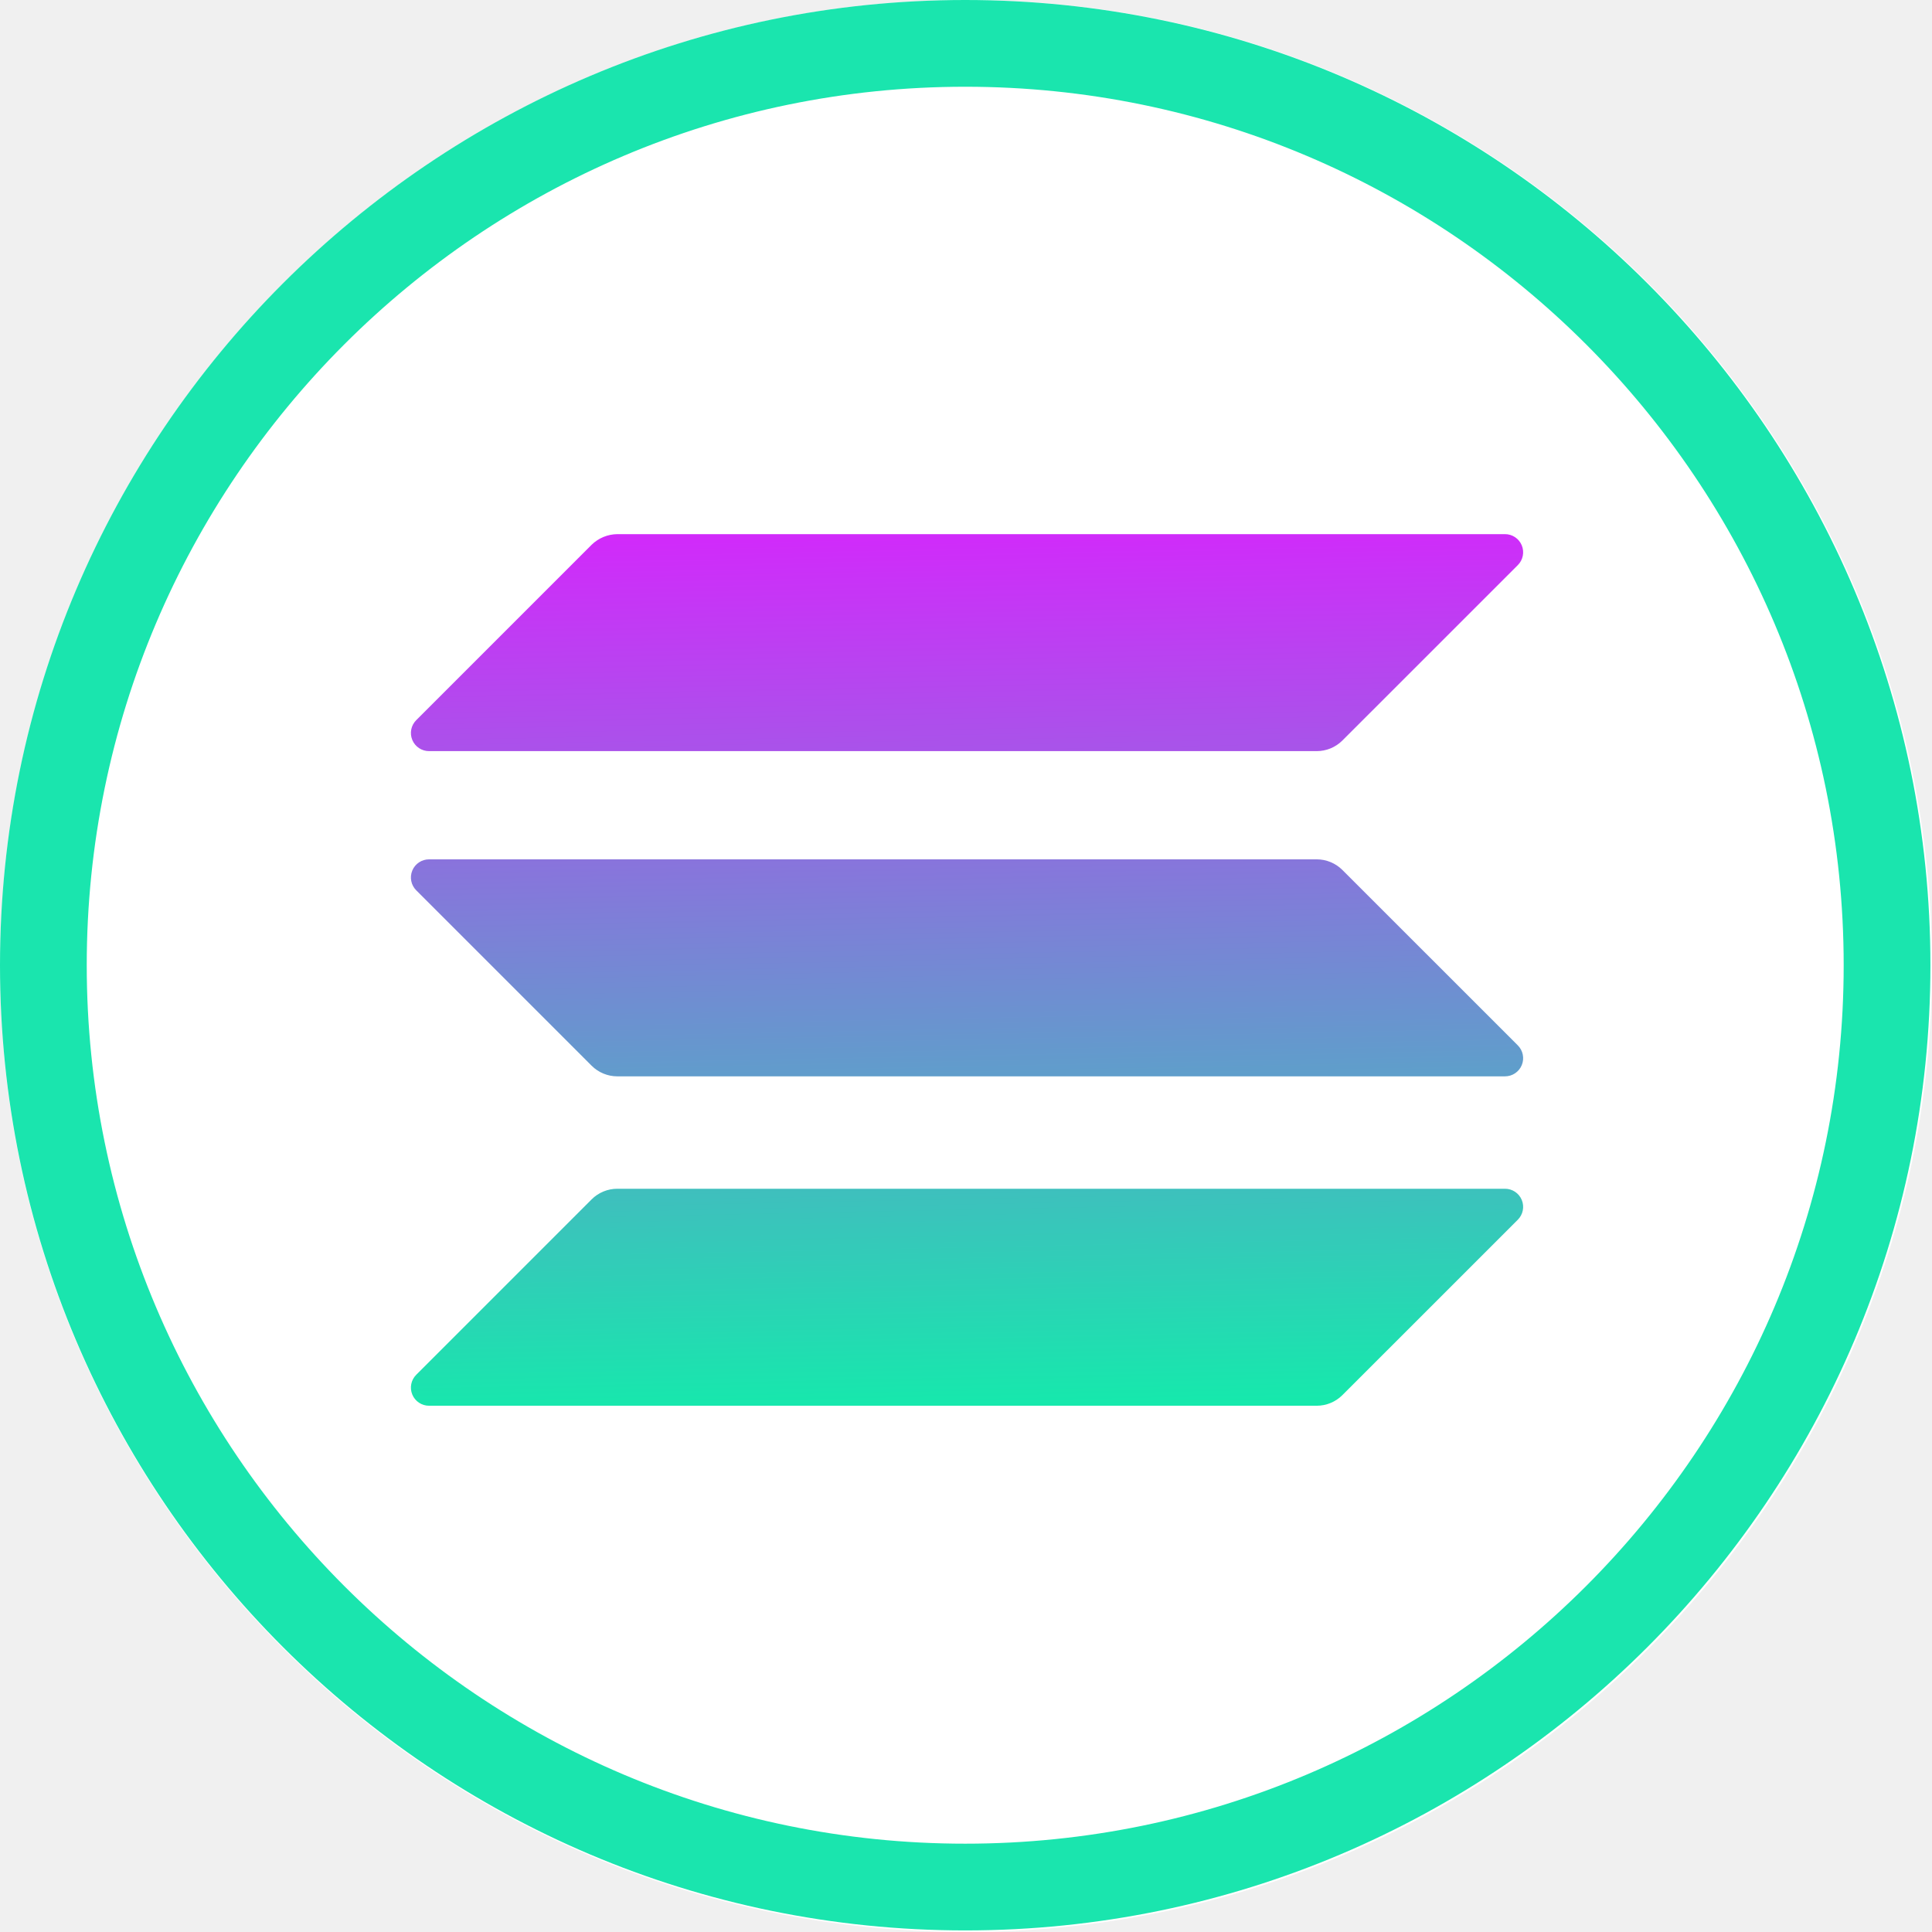
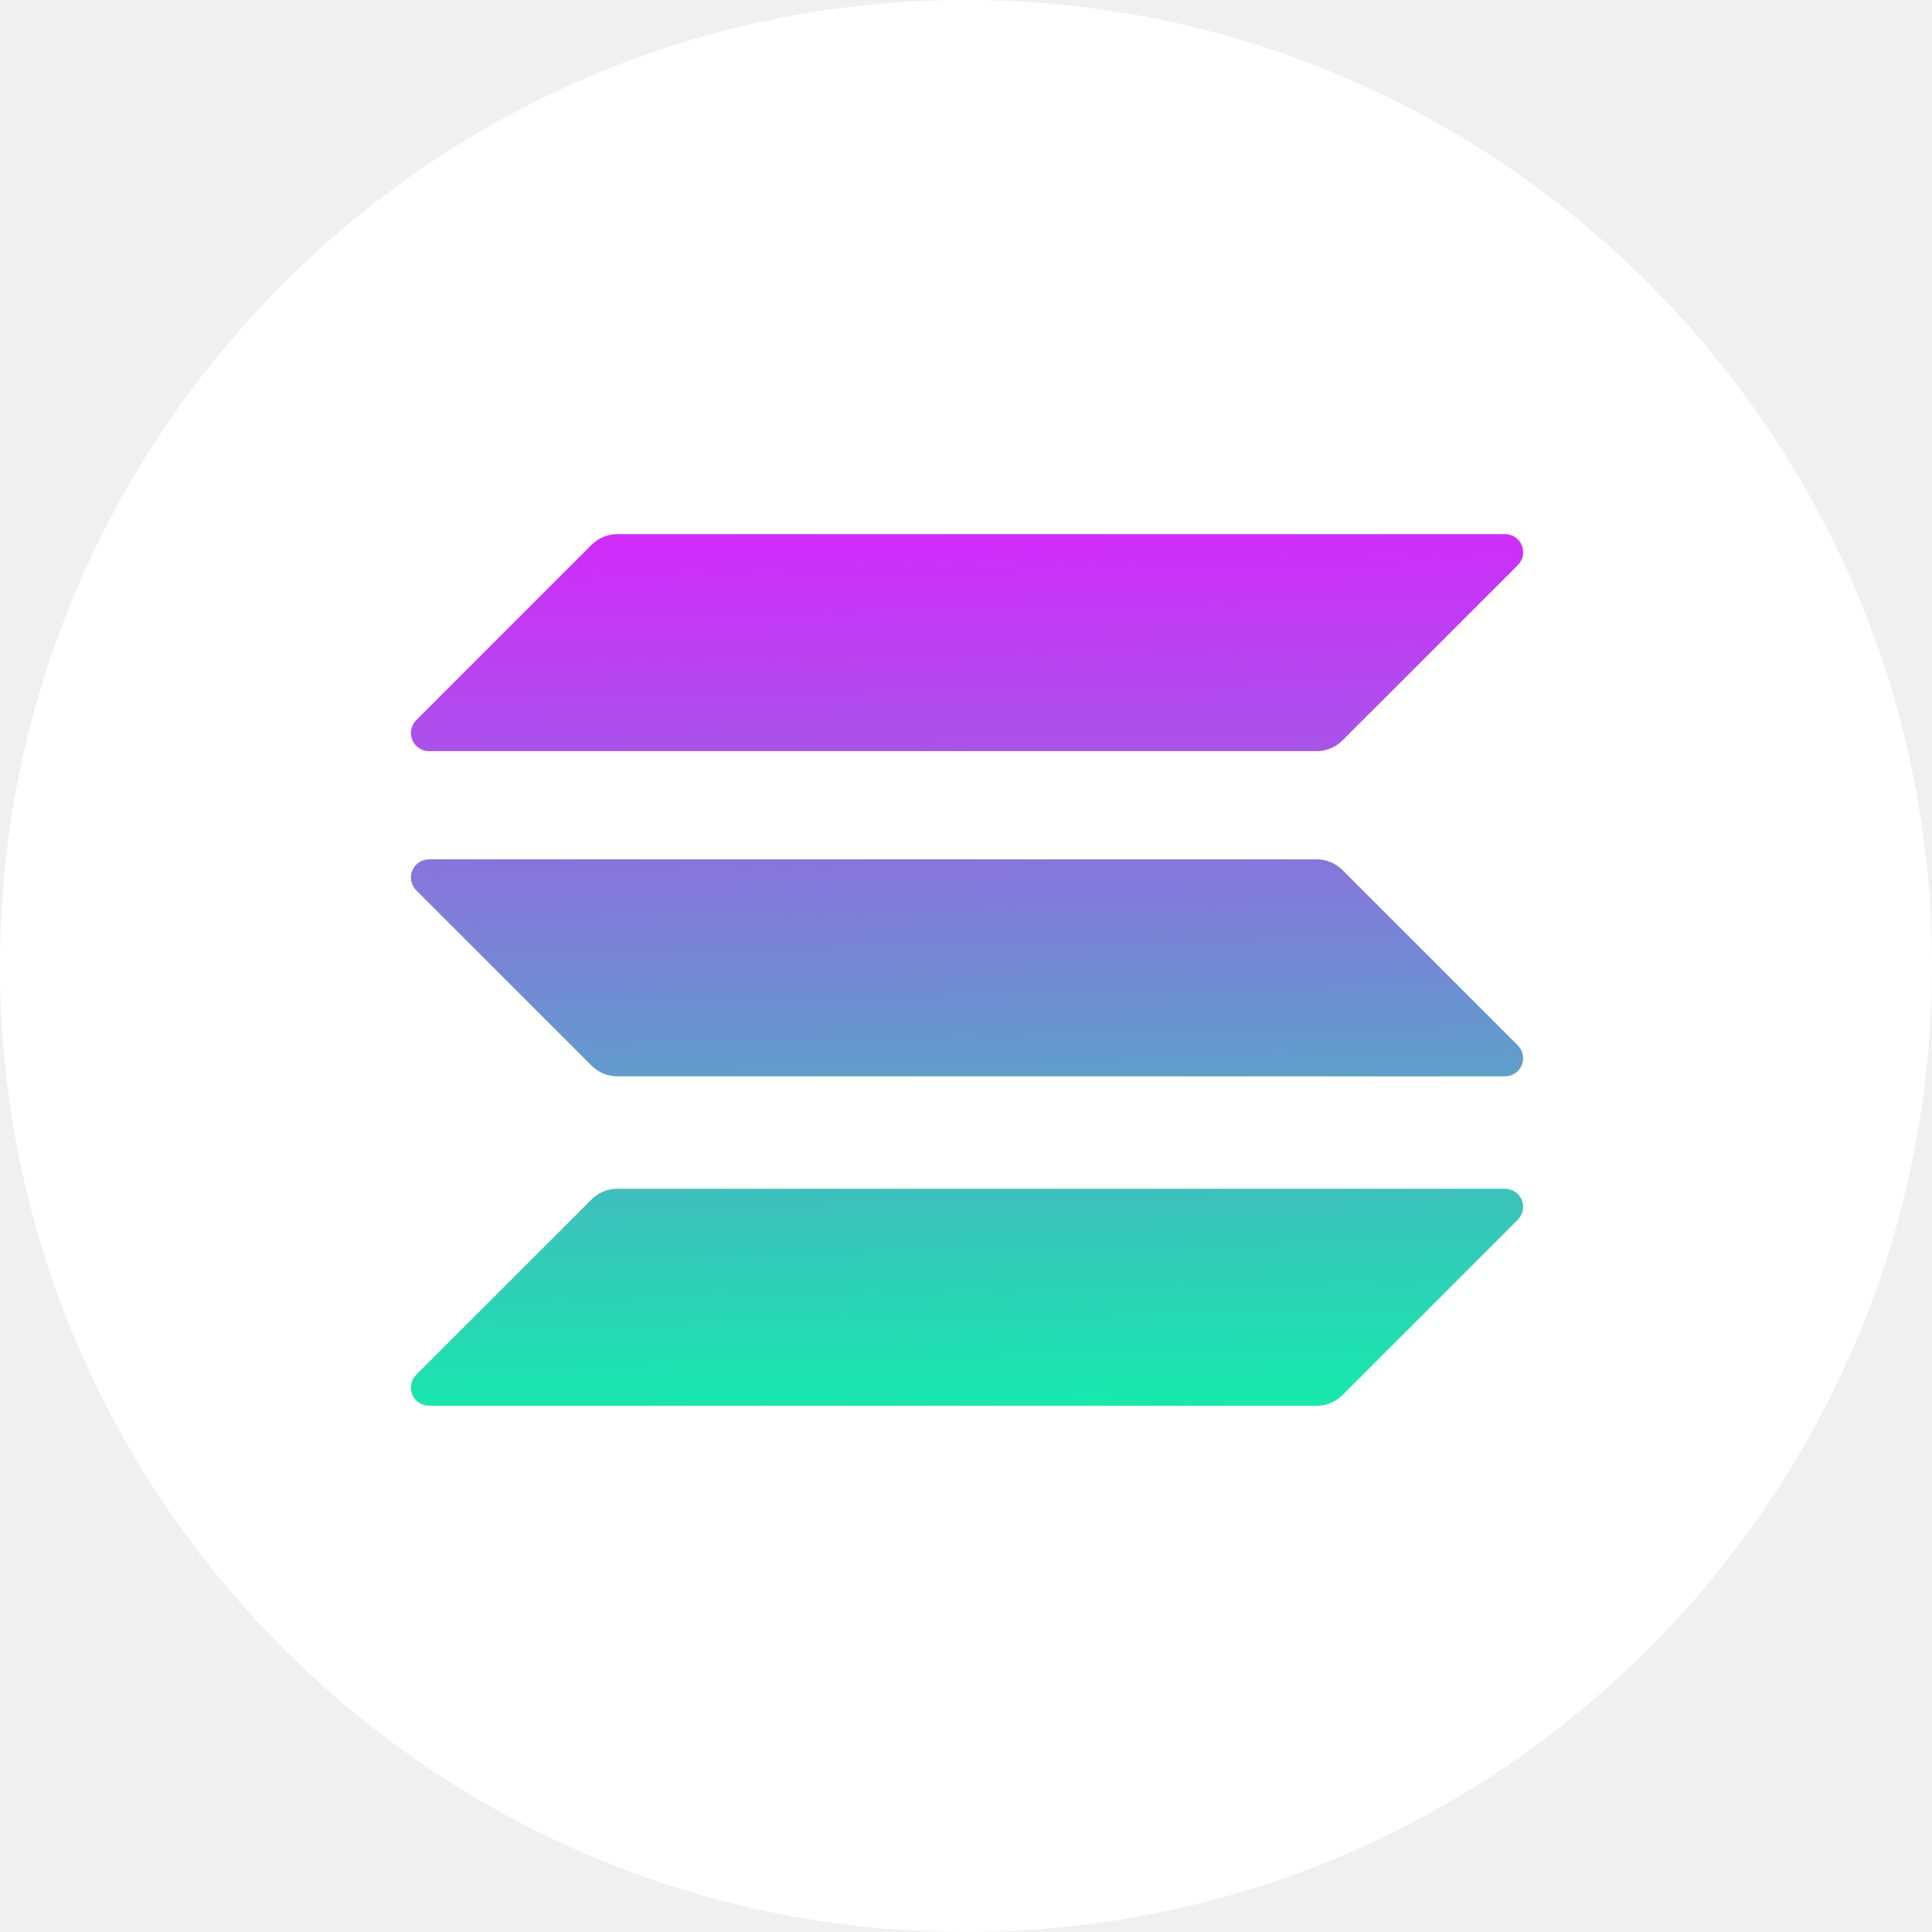
- <svg xmlns="http://www.w3.org/2000/svg" xmlns:xlink="http://www.w3.org/1999/xlink" width="245" height="245" viewBox="0 0 245 245">
-   <defs>
+ <svg xmlns="http://www.w3.org/2000/svg" xmlns:xlink="http://www.w3.org/1999/xlink" width="245" height="245" viewBox="0 0 245 245" version="1.1" id="svg24">
+   <defs id="defs9">
    <linearGradient id="linear-gradient" x1="0.907" y1="1.512" x2="0.355" y2="-3.91" gradientUnits="objectBoundingBox">
-       <stop offset="0" stop-color="#00ffa3" />
-       <stop offset="1" stop-color="#dc1fff" />
+       <stop offset="0" stop-color="#00ffa3" id="stop2" />
+       <stop offset="1" stop-color="#dc1fff" id="stop4" />
    </linearGradient>
    <linearGradient id="linear-gradient-2" x1="0.666" y1="5.175" x2="0.114" y2="-0.247" xlink:href="#linear-gradient" />
    <linearGradient id="linear-gradient-3" x1="0.786" y1="3.356" x2="0.234" y2="-2.067" xlink:href="#linear-gradient" />
  </defs>
-   <g id="SOL-black" transform="translate(-12683 -6701)">
-     <g id="BNB" transform="translate(12683 6701)">
-       <path id="Main_copy_14" d="M0,122.5C0,190,55,245,122.5,245S245,190,245,122.5,190,0,122.5,0,0,55,0,122.5Z" fill="#fff" />
+   <g id="SOL-black" transform="translate(-12683,-6701)">
+     <g id="BNB" transform="translate(12683,6701)">
+       <path id="Main_copy_14" d="M 0,122.5 C 0,190 55,245 122.5,245 190,245 245,190 245,122.5 245,55 190,0 122.5,0 55,0 0,55 0,122.5 Z" fill="#fff" />
    </g>
-     <g id="Main_copy_14" transform="translate(12683 6701)" fill="none">
-       <path d="M0,122.4c0,67.444,54.954,122.4,122.4,122.4s122.4-54.954,122.4-122.4S189.841,0,122.4,0,0,54.954,0,122.4Z" stroke="none" />
-       <path d="M 122.4 11 C 60.974 11 11 60.974 11 122.4 C 11 183.826 60.974 233.8 122.4 233.8 C 183.826 233.8 233.8 183.826 233.8 122.4 C 233.8 60.974 183.826 11 122.4 11 M 122.4 0 C 189.841 0 244.8 54.954 244.8 122.4 C 244.8 189.846 189.846 244.8 122.4 244.8 C 54.954 244.8 0 189.844 0 122.4 C 0 54.954 54.959 0 122.4 0 Z" stroke="none" fill="#1ae5ae" />
-     </g>
-     <g id="solana-sol-logo" transform="translate(12735.131 6768.735)">
-       <path id="Path_472470" data-name="Path 472470" d="M22.894,235.447a4.614,4.614,0,0,1,3.262-1.347H138.707a2.3,2.3,0,0,1,1.631,3.936L118.1,260.27a4.614,4.614,0,0,1-3.262,1.348H2.292a2.3,2.3,0,0,1-1.631-3.936Z" transform="translate(0 -151.088)" fill="url(#linear-gradient)" />
-       <path id="Path_472471" data-name="Path 472471" d="M22.894,1.347A4.742,4.742,0,0,1,26.157,0H138.707a2.3,2.3,0,0,1,1.631,3.936L118.1,26.17a4.614,4.614,0,0,1-3.262,1.347H2.292A2.3,2.3,0,0,1,.661,23.581Z" transform="translate(0)" fill="url(#linear-gradient-2)" />
-       <path id="Path_472472" data-name="Path 472472" d="M118.1,117.647a4.614,4.614,0,0,0-3.262-1.347H2.292a2.3,2.3,0,0,0-1.631,3.936L22.894,142.47a4.614,4.614,0,0,0,3.262,1.348H138.707a2.3,2.3,0,0,0,1.631-3.936Z" transform="translate(0 -75.06)" fill="url(#linear-gradient-3)" />
+     <g id="solana-sol-logo" transform="translate(12735.131,6768.735)">
+       <path id="Path_472470" data-name="Path 472470" d="m 22.894,235.447 a 4.614,4.614 0 0 1 3.262,-1.347 h 112.551 a 2.3,2.3 0 0 1 1.631,3.936 L 118.1,260.27 a 4.614,4.614 0 0 1 -3.262,1.348 H 2.292 a 2.3,2.3 0 0 1 -1.631,-3.936 z" transform="translate(0,-151.088)" fill="url(#linear-gradient)" />
+       <path id="Path_472471" data-name="Path 472471" d="M 22.894,1.347 A 4.742,4.742 0 0 1 26.157,0 h 112.55 a 2.3,2.3 0 0 1 1.631,3.936 L 118.1,26.17 a 4.614,4.614 0 0 1 -3.262,1.347 H 2.292 A 2.3,2.3 0 0 1 0.661,23.581 Z" fill="url(#linear-gradient-2)" />
+       <path id="Path_472472" data-name="Path 472472" d="M 118.1,117.647 A 4.614,4.614 0 0 0 114.838,116.3 H 2.292 a 2.3,2.3 0 0 0 -1.631,3.936 l 22.233,22.234 a 4.614,4.614 0 0 0 3.262,1.348 h 112.551 a 2.3,2.3 0 0 0 1.631,-3.936 z" transform="translate(0,-75.06)" fill="url(#linear-gradient-3)" />
    </g>
  </g>
</svg>
